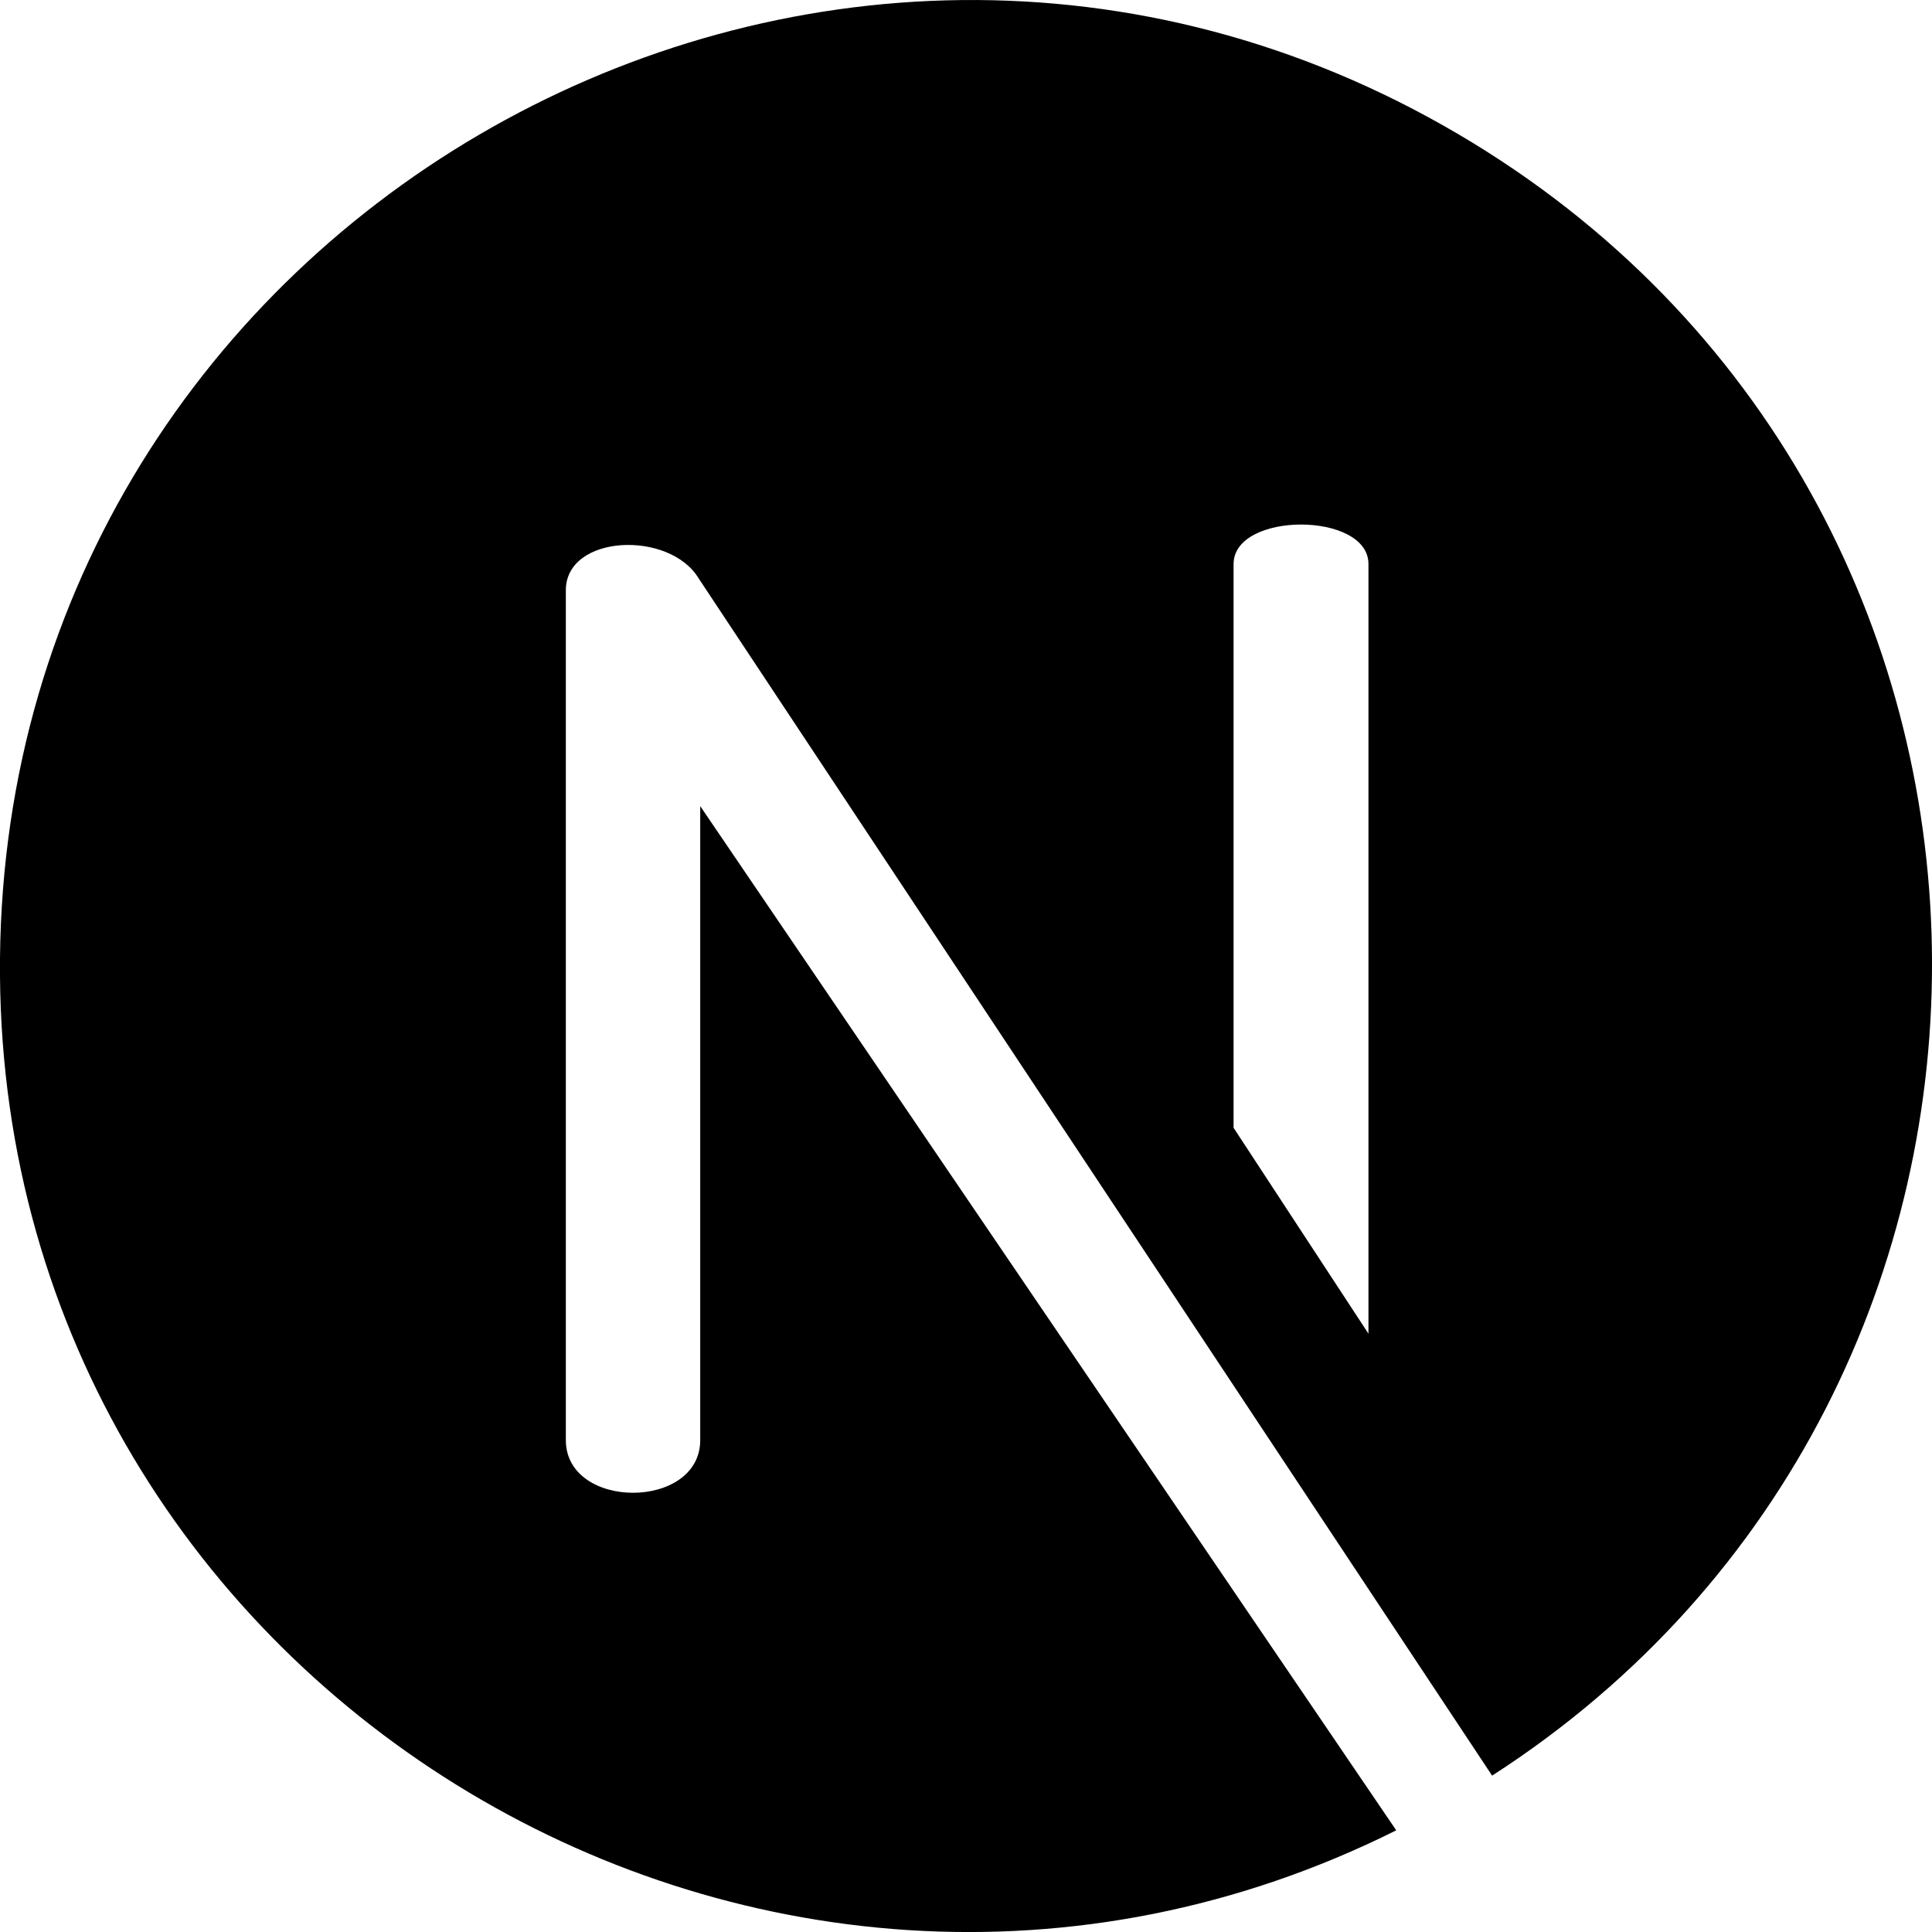
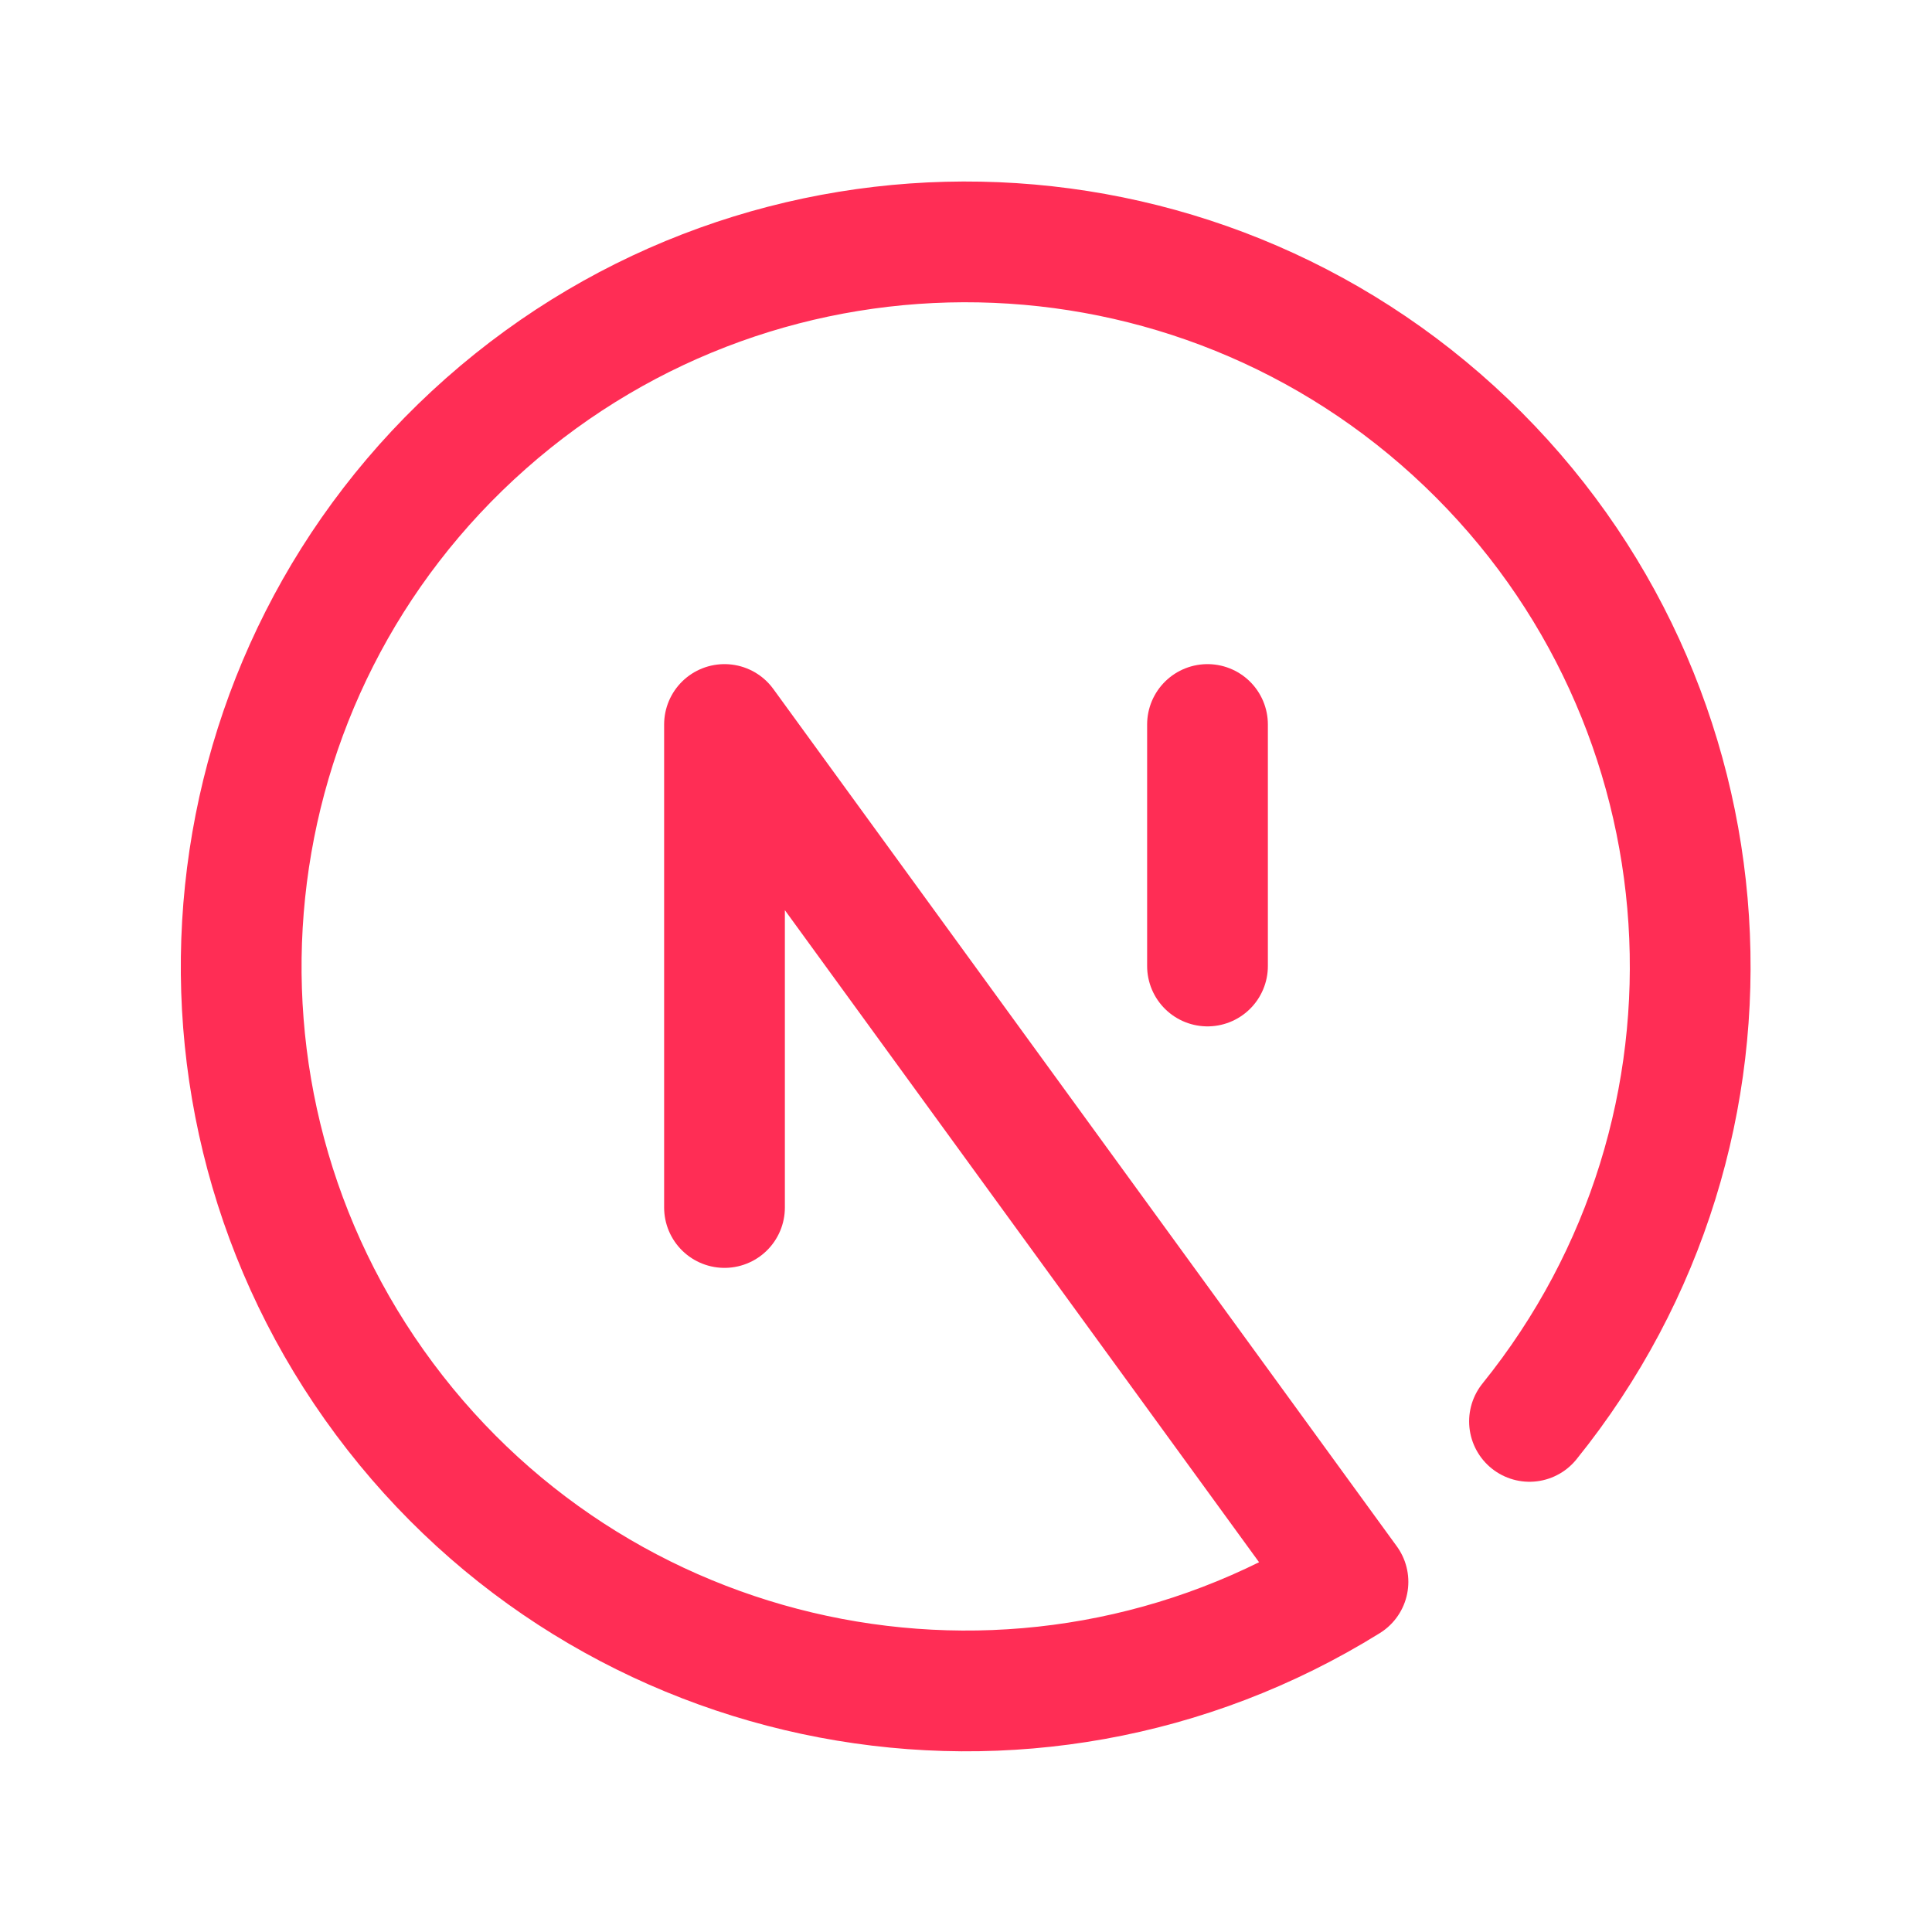
- <svg xmlns="http://www.w3.org/2000/svg" width="16" height="16" viewBox="0 0 16 16" fill="none">
-   <path d="M12.075 1.11C6.783 -2.002 0.059 1.798 0 7.934C-0.057 13.925 6.284 17.795 11.563 15.158L5.799 6.676V11.926C5.799 12.508 4.686 12.508 4.686 11.926V4.888C4.686 4.426 5.543 4.388 5.786 4.79L12.357 14.705C17.293 11.526 17.227 4.139 12.075 1.11ZM11.333 11.045L10.216 9.34V4.671C10.216 4.235 11.333 4.235 11.333 4.671L11.333 11.045Z" fill="black" />
+ <svg xmlns="http://www.w3.org/2000/svg" width="88" height="88" viewBox="0 0 24 24" fill="none" stroke="#ff2d55" stroke-width="1.5" stroke-linecap="round" stroke-linejoin="round">
+   <path d="M9 15v-6l7.745 10.65a9 9 0 1 1 2.255 -1.993" />
+   <path d="M15 12v-3" />
</svg>
